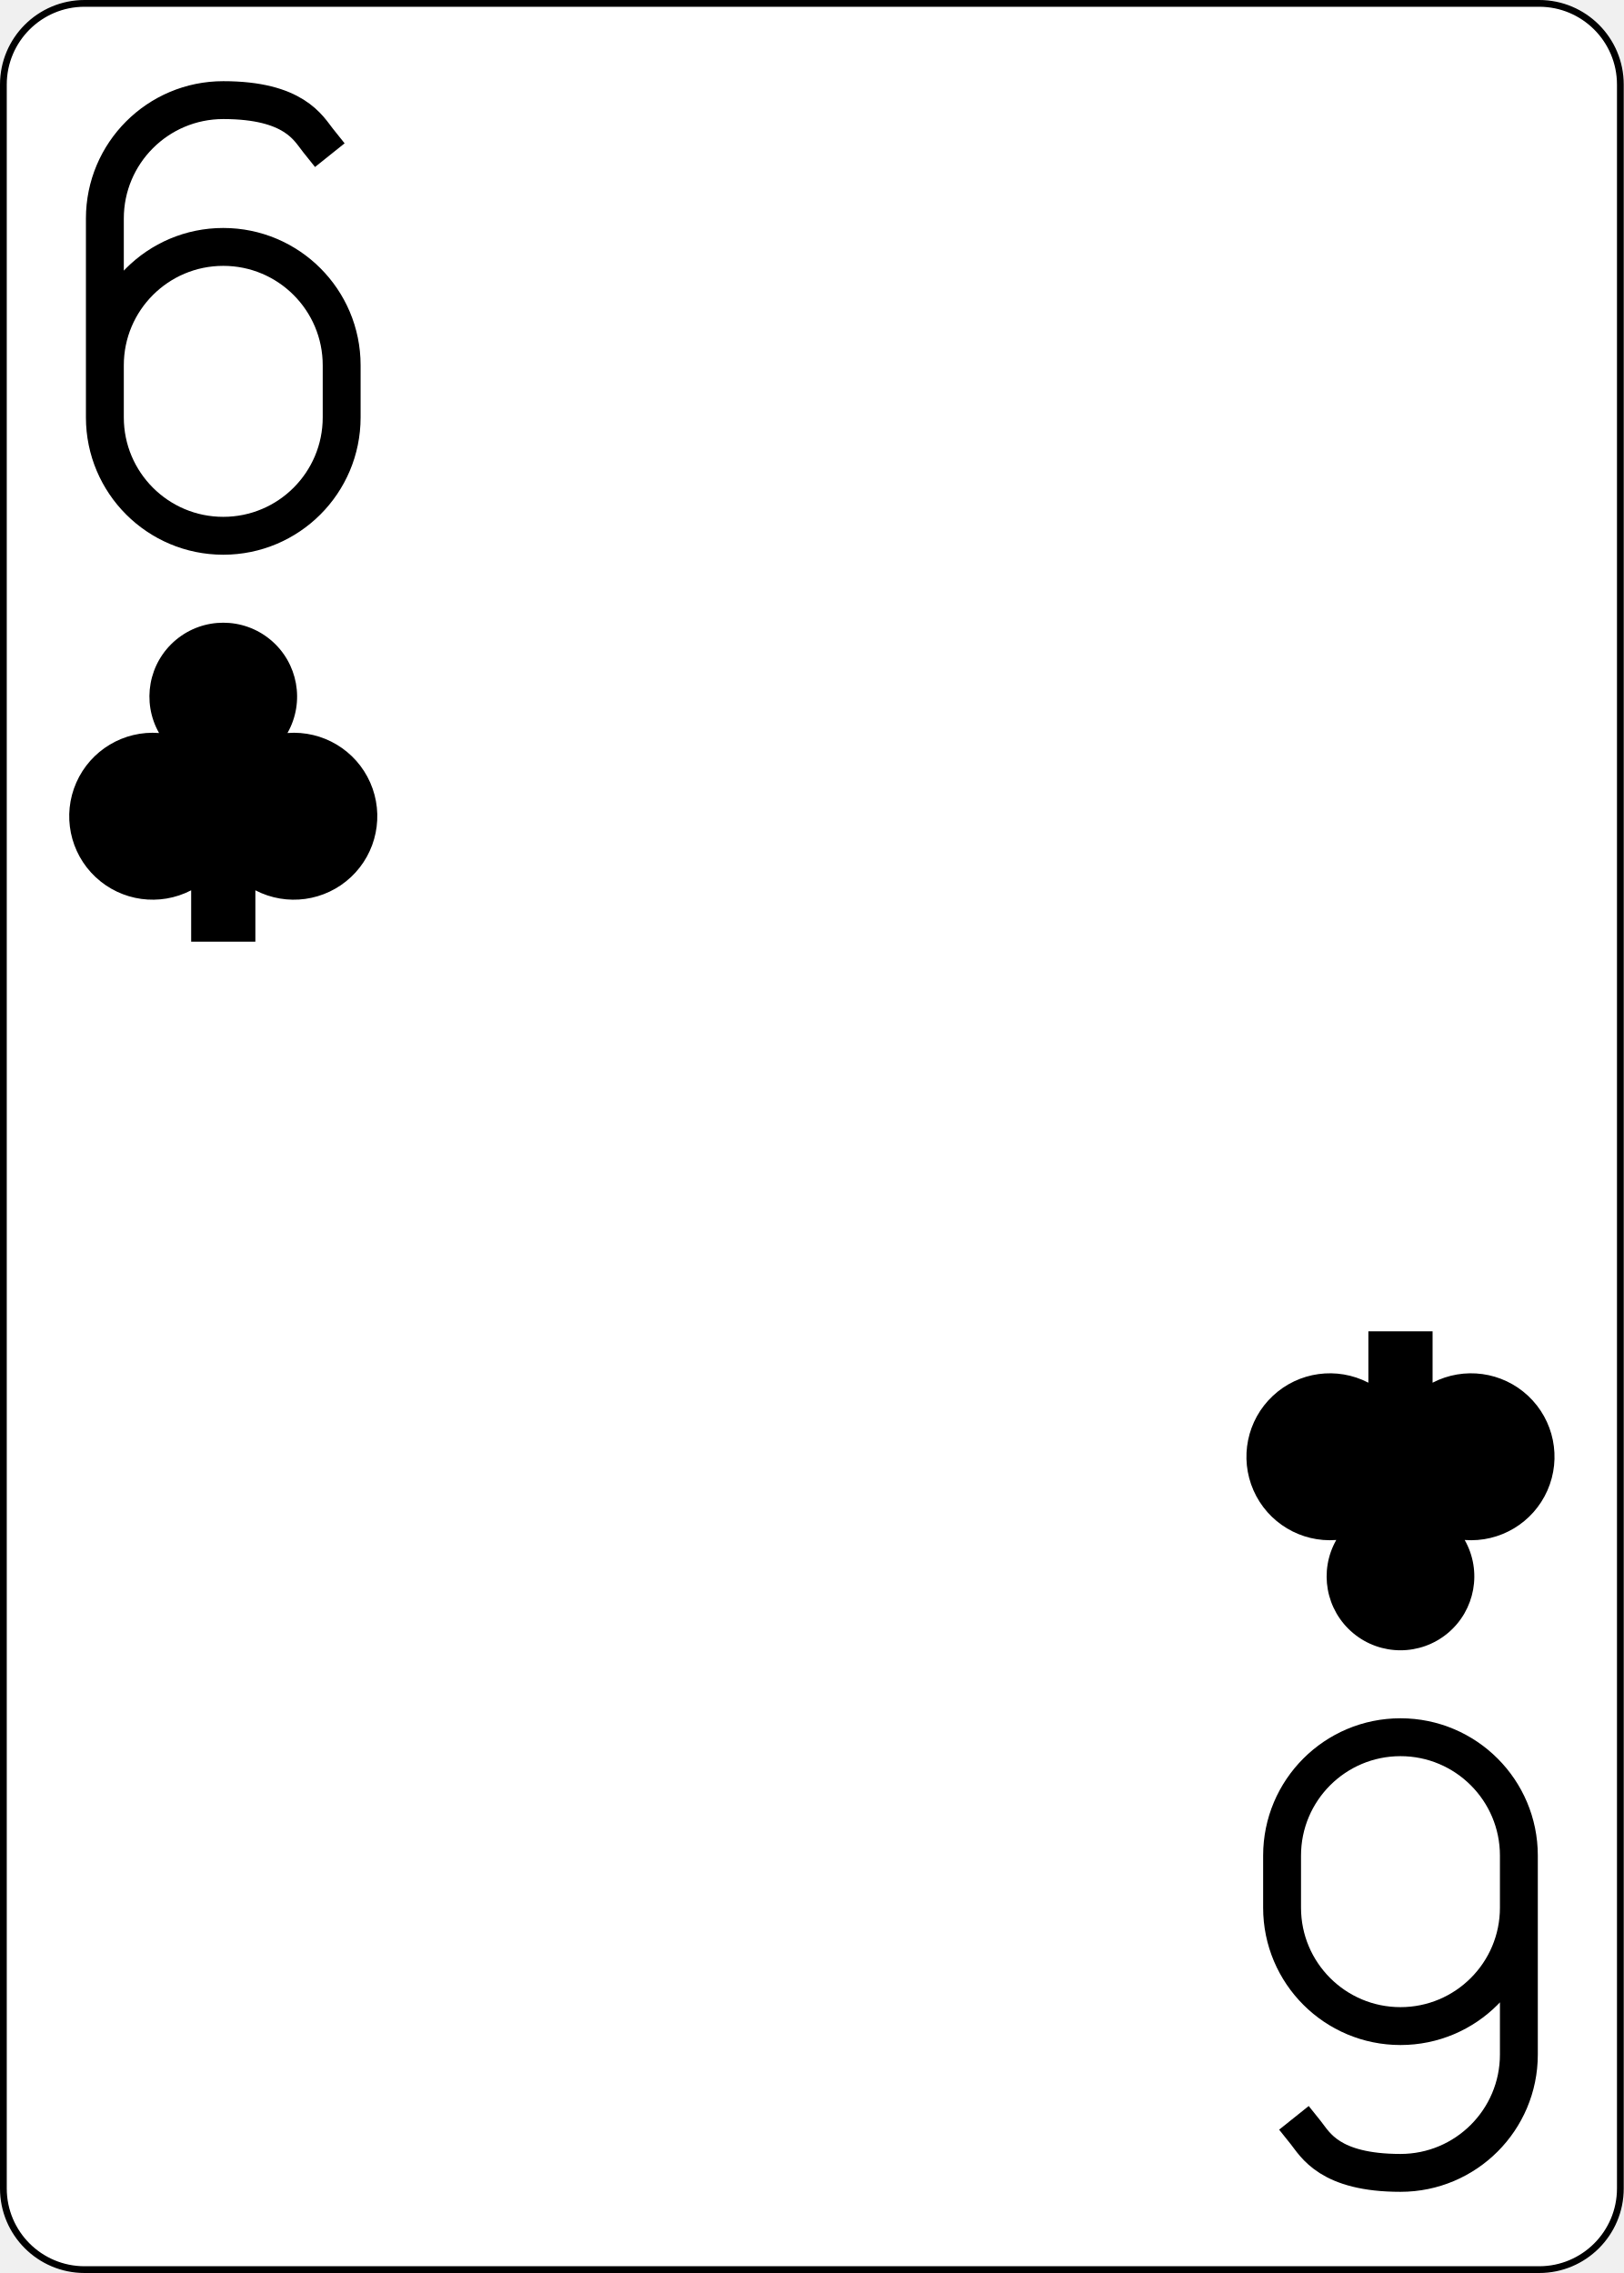
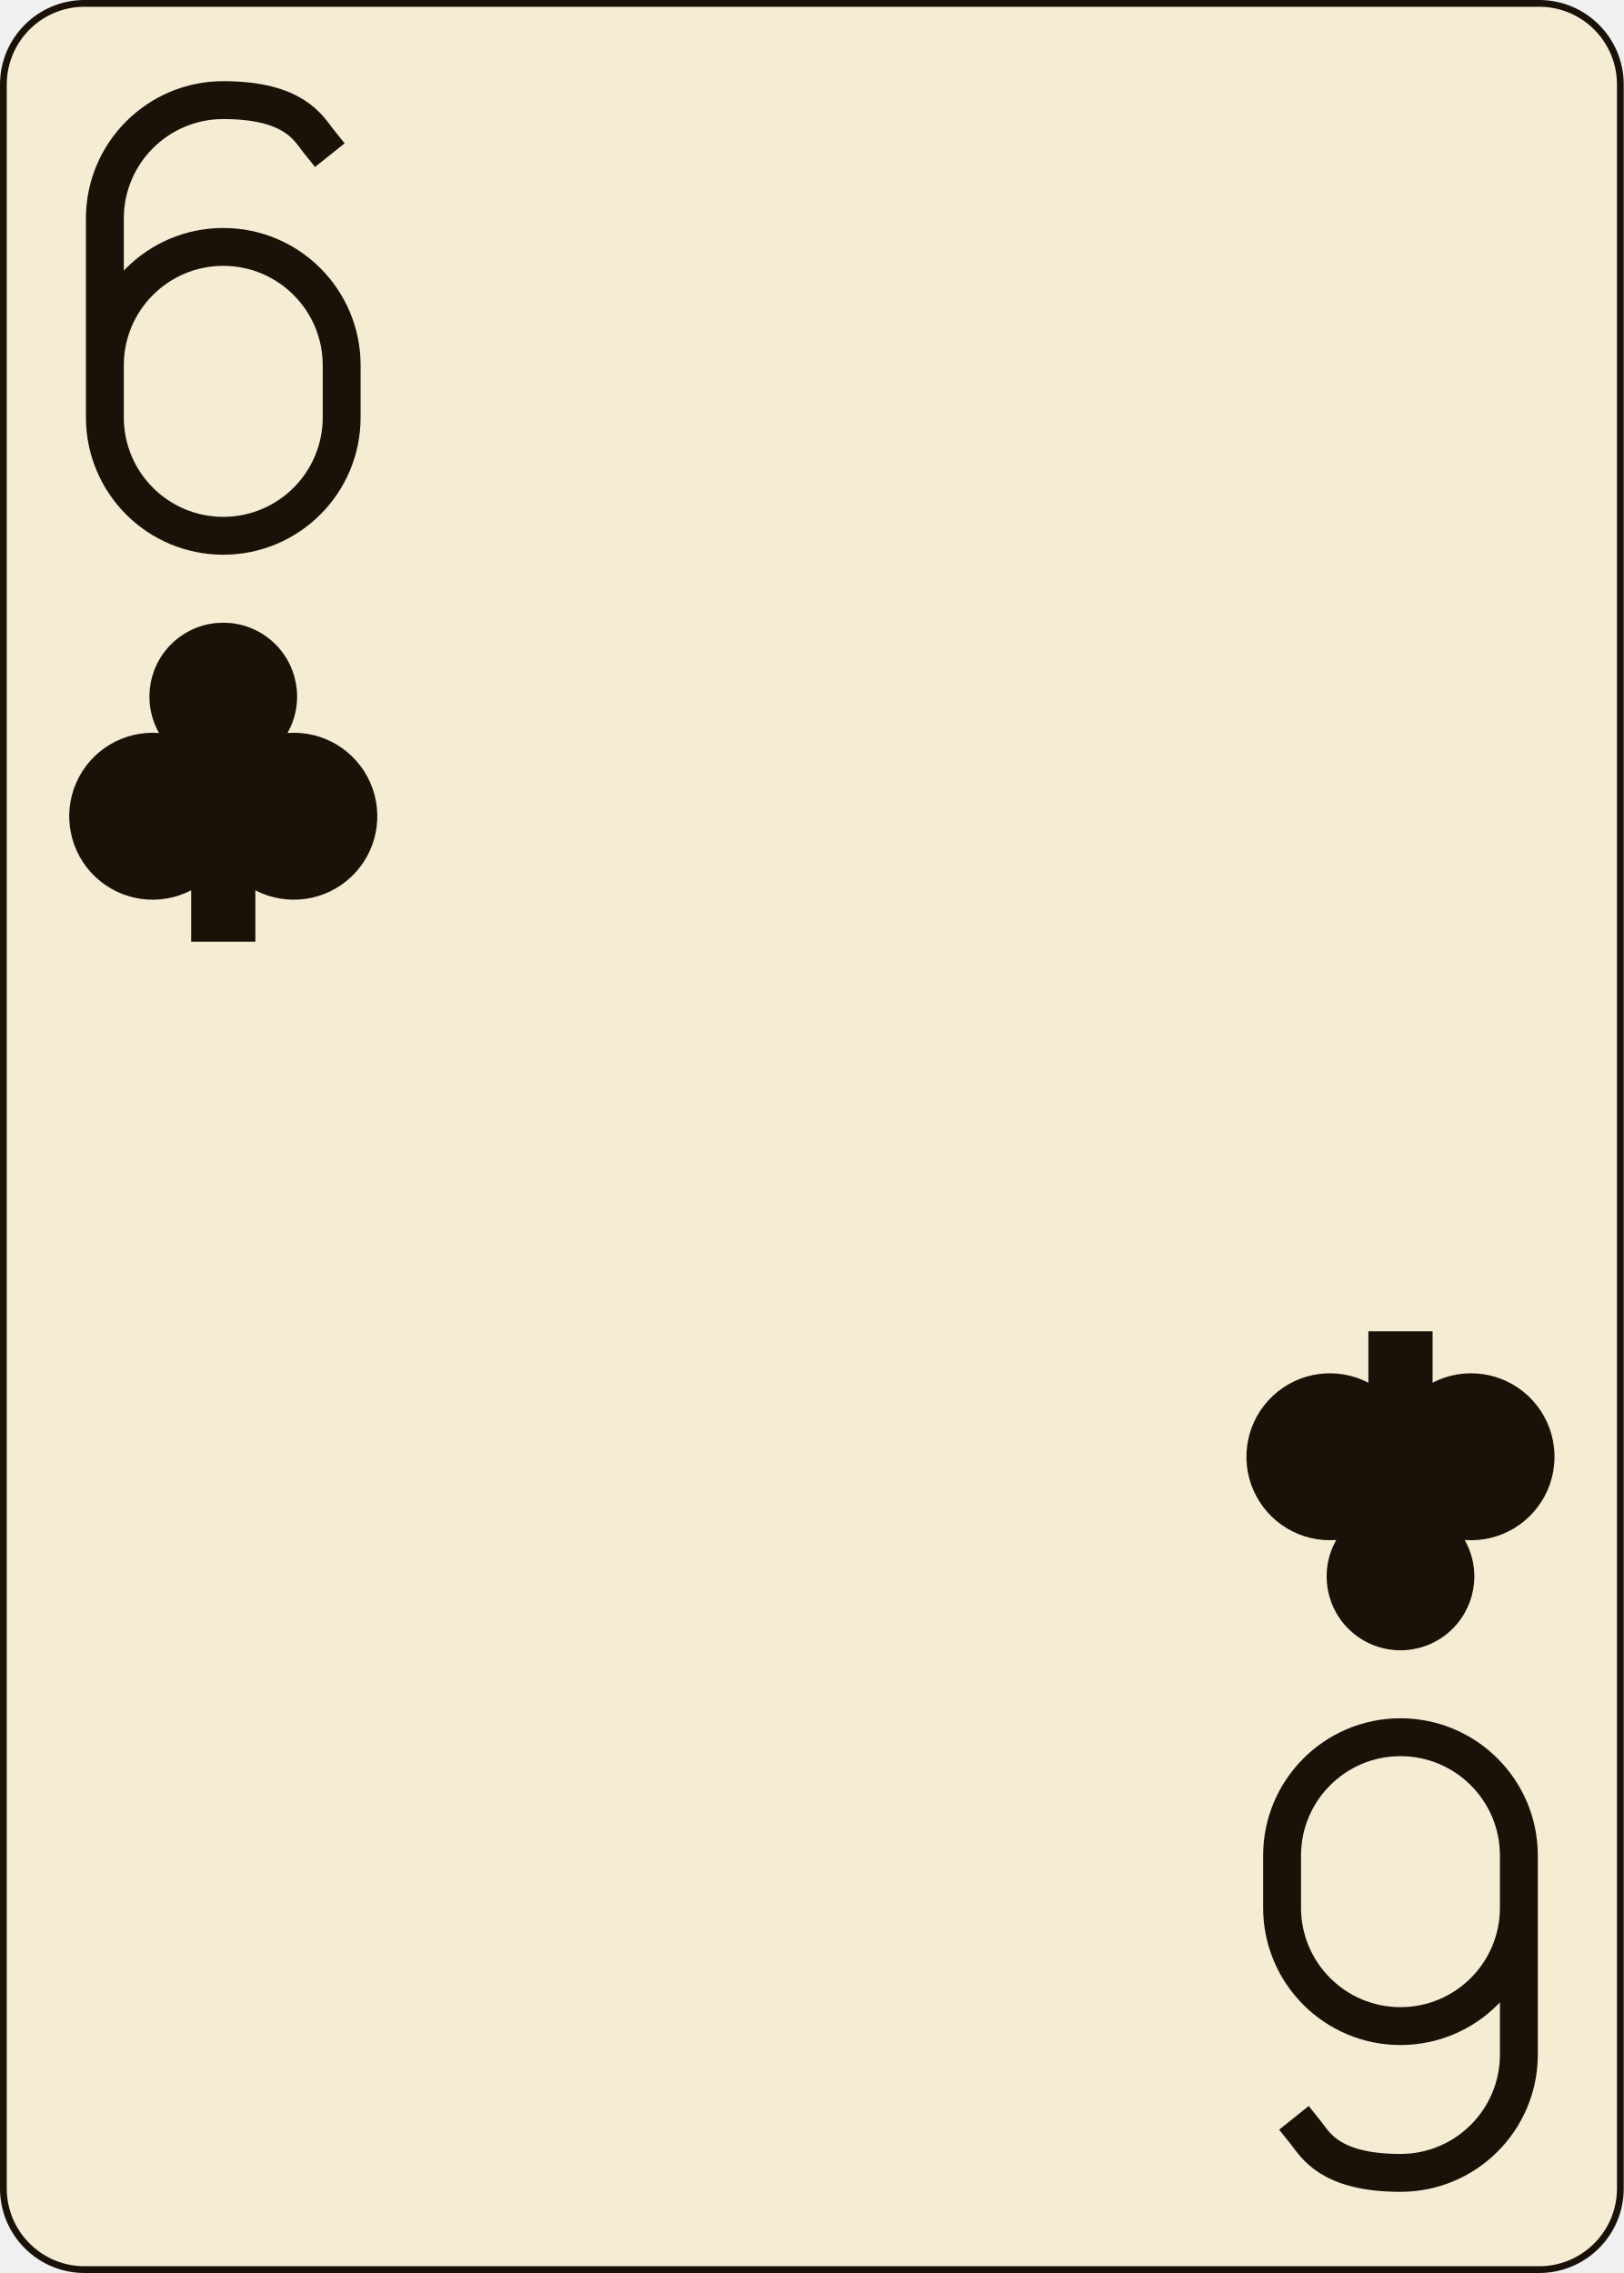
<svg xmlns="http://www.w3.org/2000/svg" xmlns:xlink="http://www.w3.org/1999/xlink" class="card" face="6C" height="3.5in" preserveAspectRatio="none" viewBox="-120 -168 240 336" width="2.5in">
  <defs>
    <symbol id="SC6" viewBox="-600 -600 1200 1200" preserveAspectRatio="xMinYMid">
-       <path d="M-100 500L100 500L100 340A260 260 0 1 0 200 -150A230 230 0 1 0 -200 -150A260 260 0 1 0 -100 340Z" fill="black" />
+       <path d="M-100 500L100 500L100 340A260 260 0 1 0 200 -150A230 230 0 1 0 -200 -150A260 260 0 1 0 -100 340Z" fill="#1a1208" />
    </symbol>
    <symbol id="VC6" viewBox="-500 -500 1000 1000" preserveAspectRatio="xMinYMid">
-       <path d="M-250 100A250 250 0 0 1 250 100L250 210A250 250 0 0 1 -250 210L-250 -210A250 250 0 0 1 0 -460C150 -460 180 -400 200 -375" stroke="black" stroke-width="80" stroke-linecap="square" stroke-miterlimit="1.5" fill="none" />
+       <path d="M-250 100A250 250 0 0 1 250 100L250 210A250 250 0 0 1 -250 210L-250 -210A250 250 0 0 1 0 -460C150 -460 180 -400 200 -375" stroke="#1a1208" stroke-width="80" stroke-linecap="square" stroke-miterlimit="1.5" fill="none" />
    </symbol>
  </defs>
-   <rect width="239" height="335" x="-119.5" y="-167.5" rx="12" ry="12" fill="white" stroke="black" />
+   <rect width="239" height="335" x="-119.5" y="-167.5" rx="12" ry="12" fill="#f5ecd4" stroke="#1a1208" />
  <use xlink:href="#VC6" height="70" width="70" x="-122" y="-156" />
  <use xlink:href="#SC6" height="56.946" width="56.946" x="-115.473" y="-81" />
  <g transform="rotate(180)">
    <use xlink:href="#VC6" height="70" width="70" x="-122" y="-156" />
    <use xlink:href="#SC6" height="56.946" width="56.946" x="-115.473" y="-81" />
  </g>
</svg>
